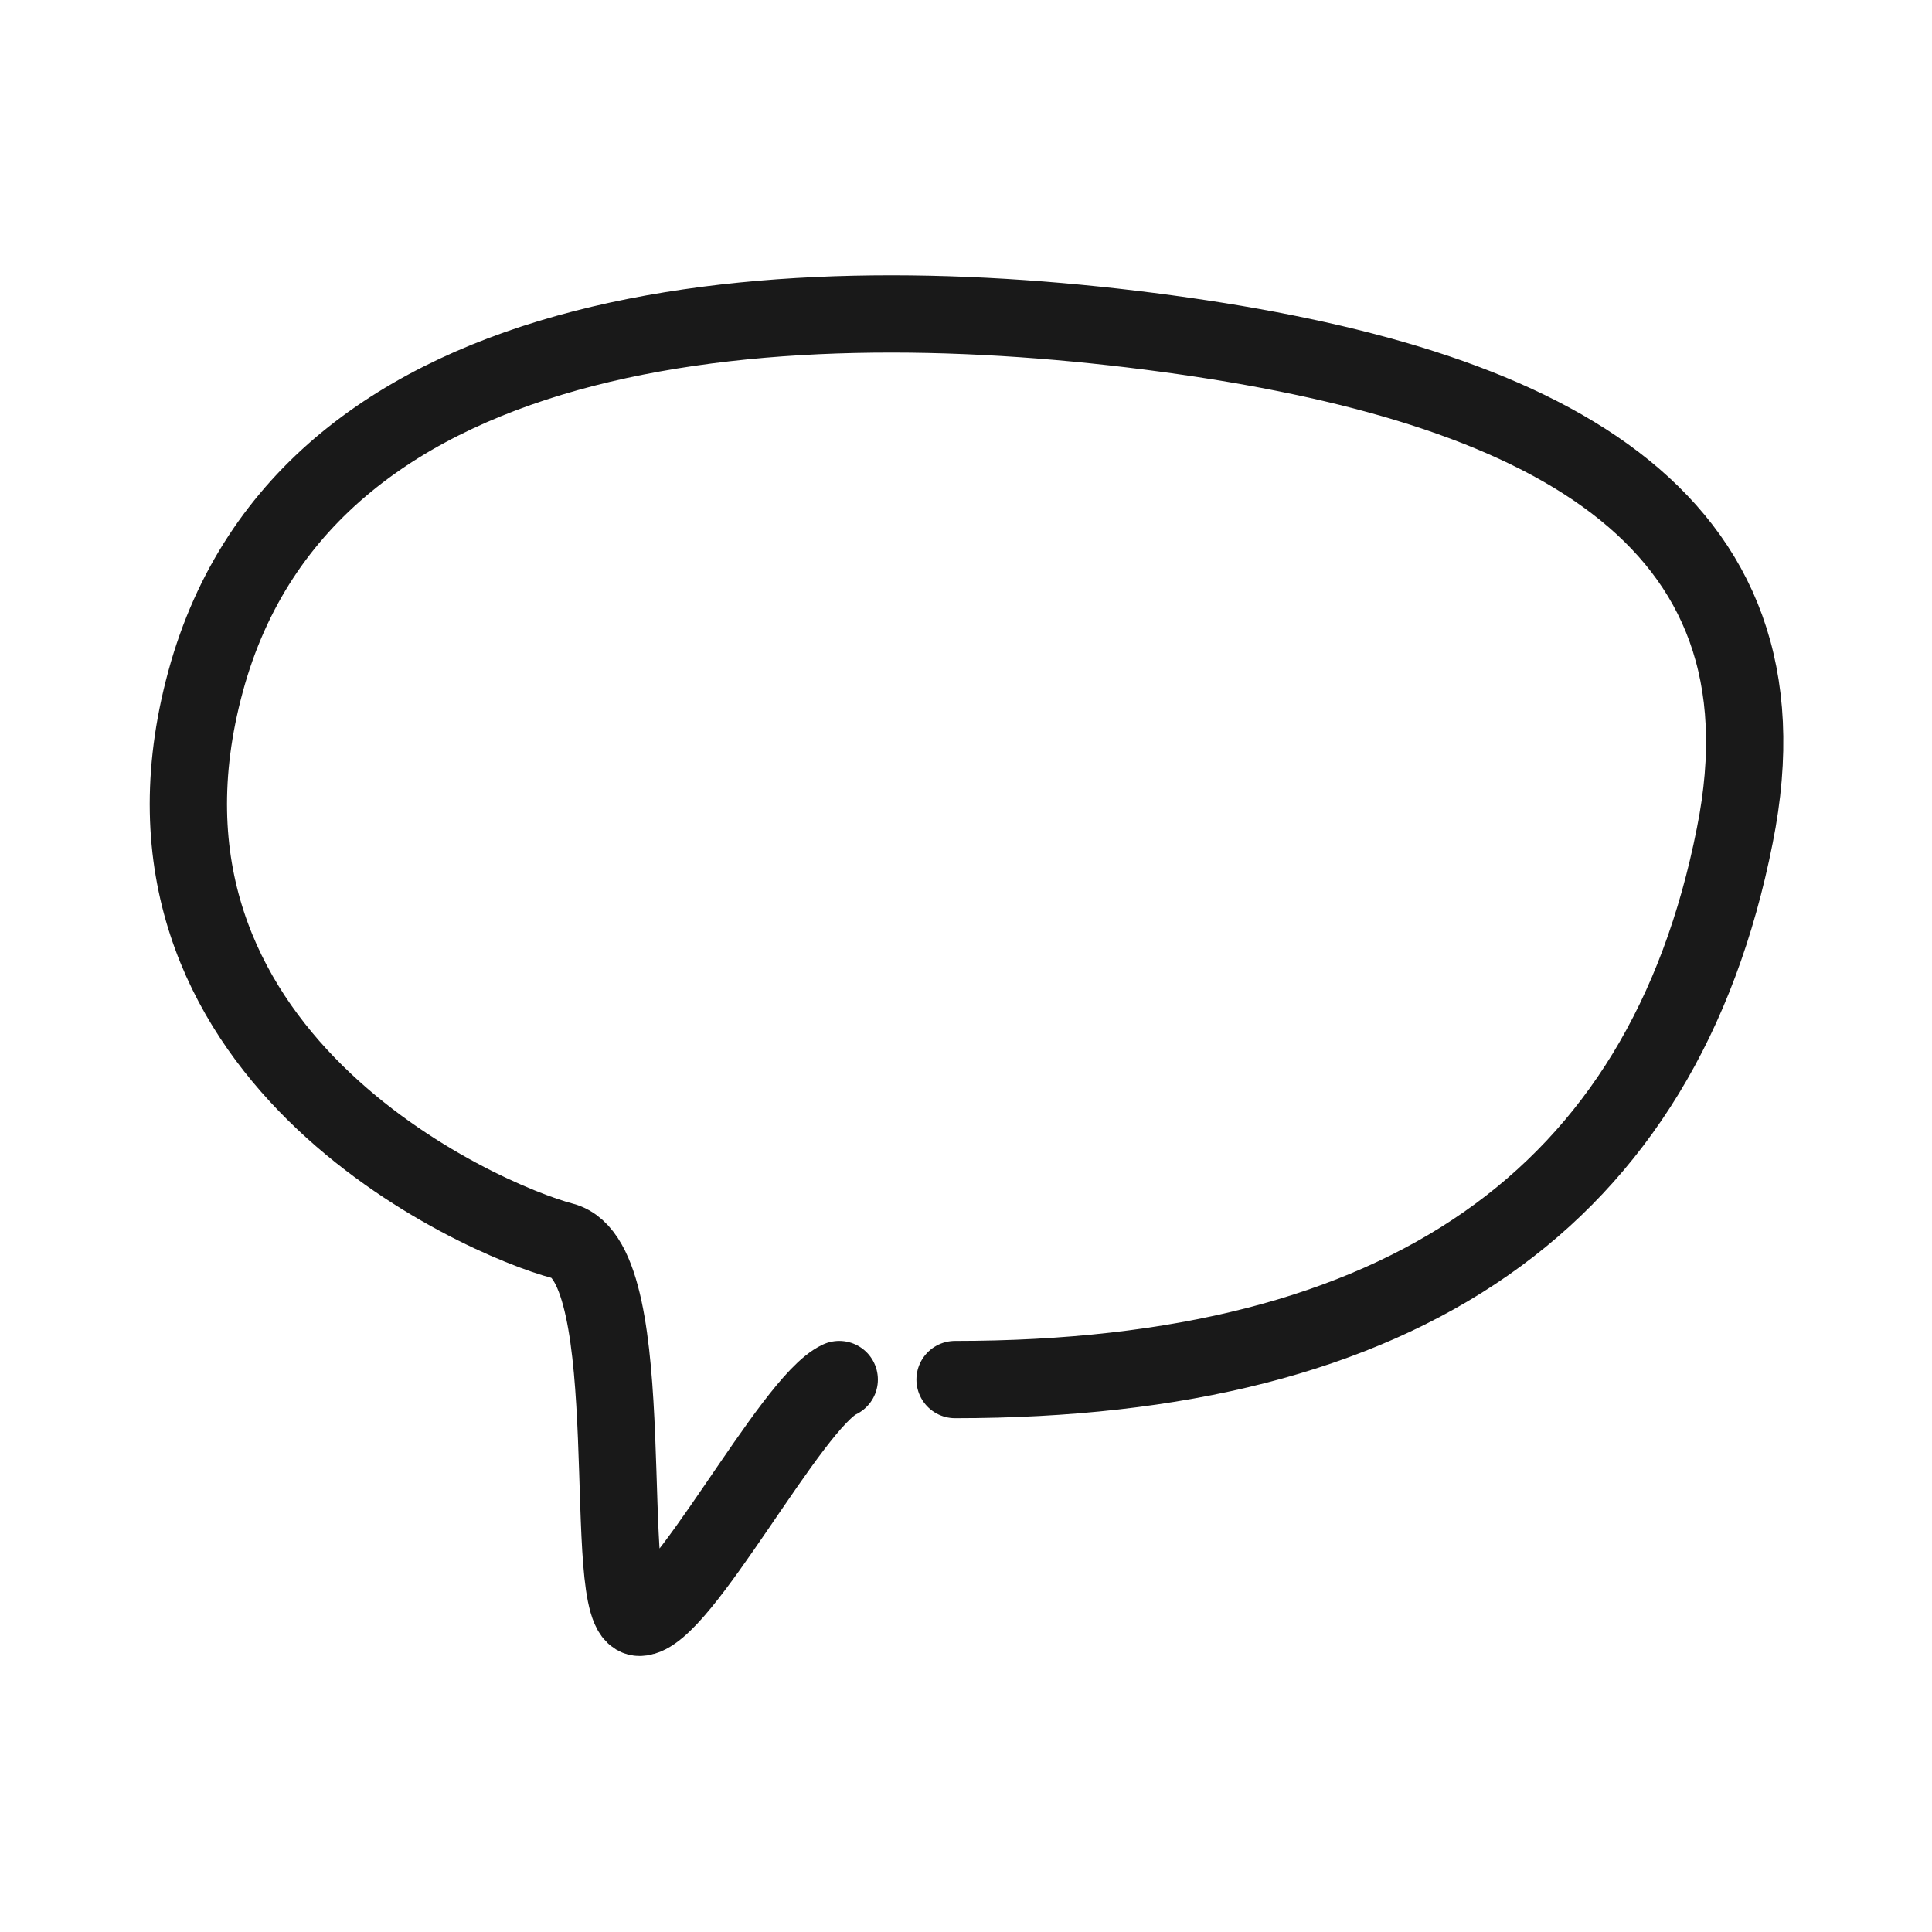
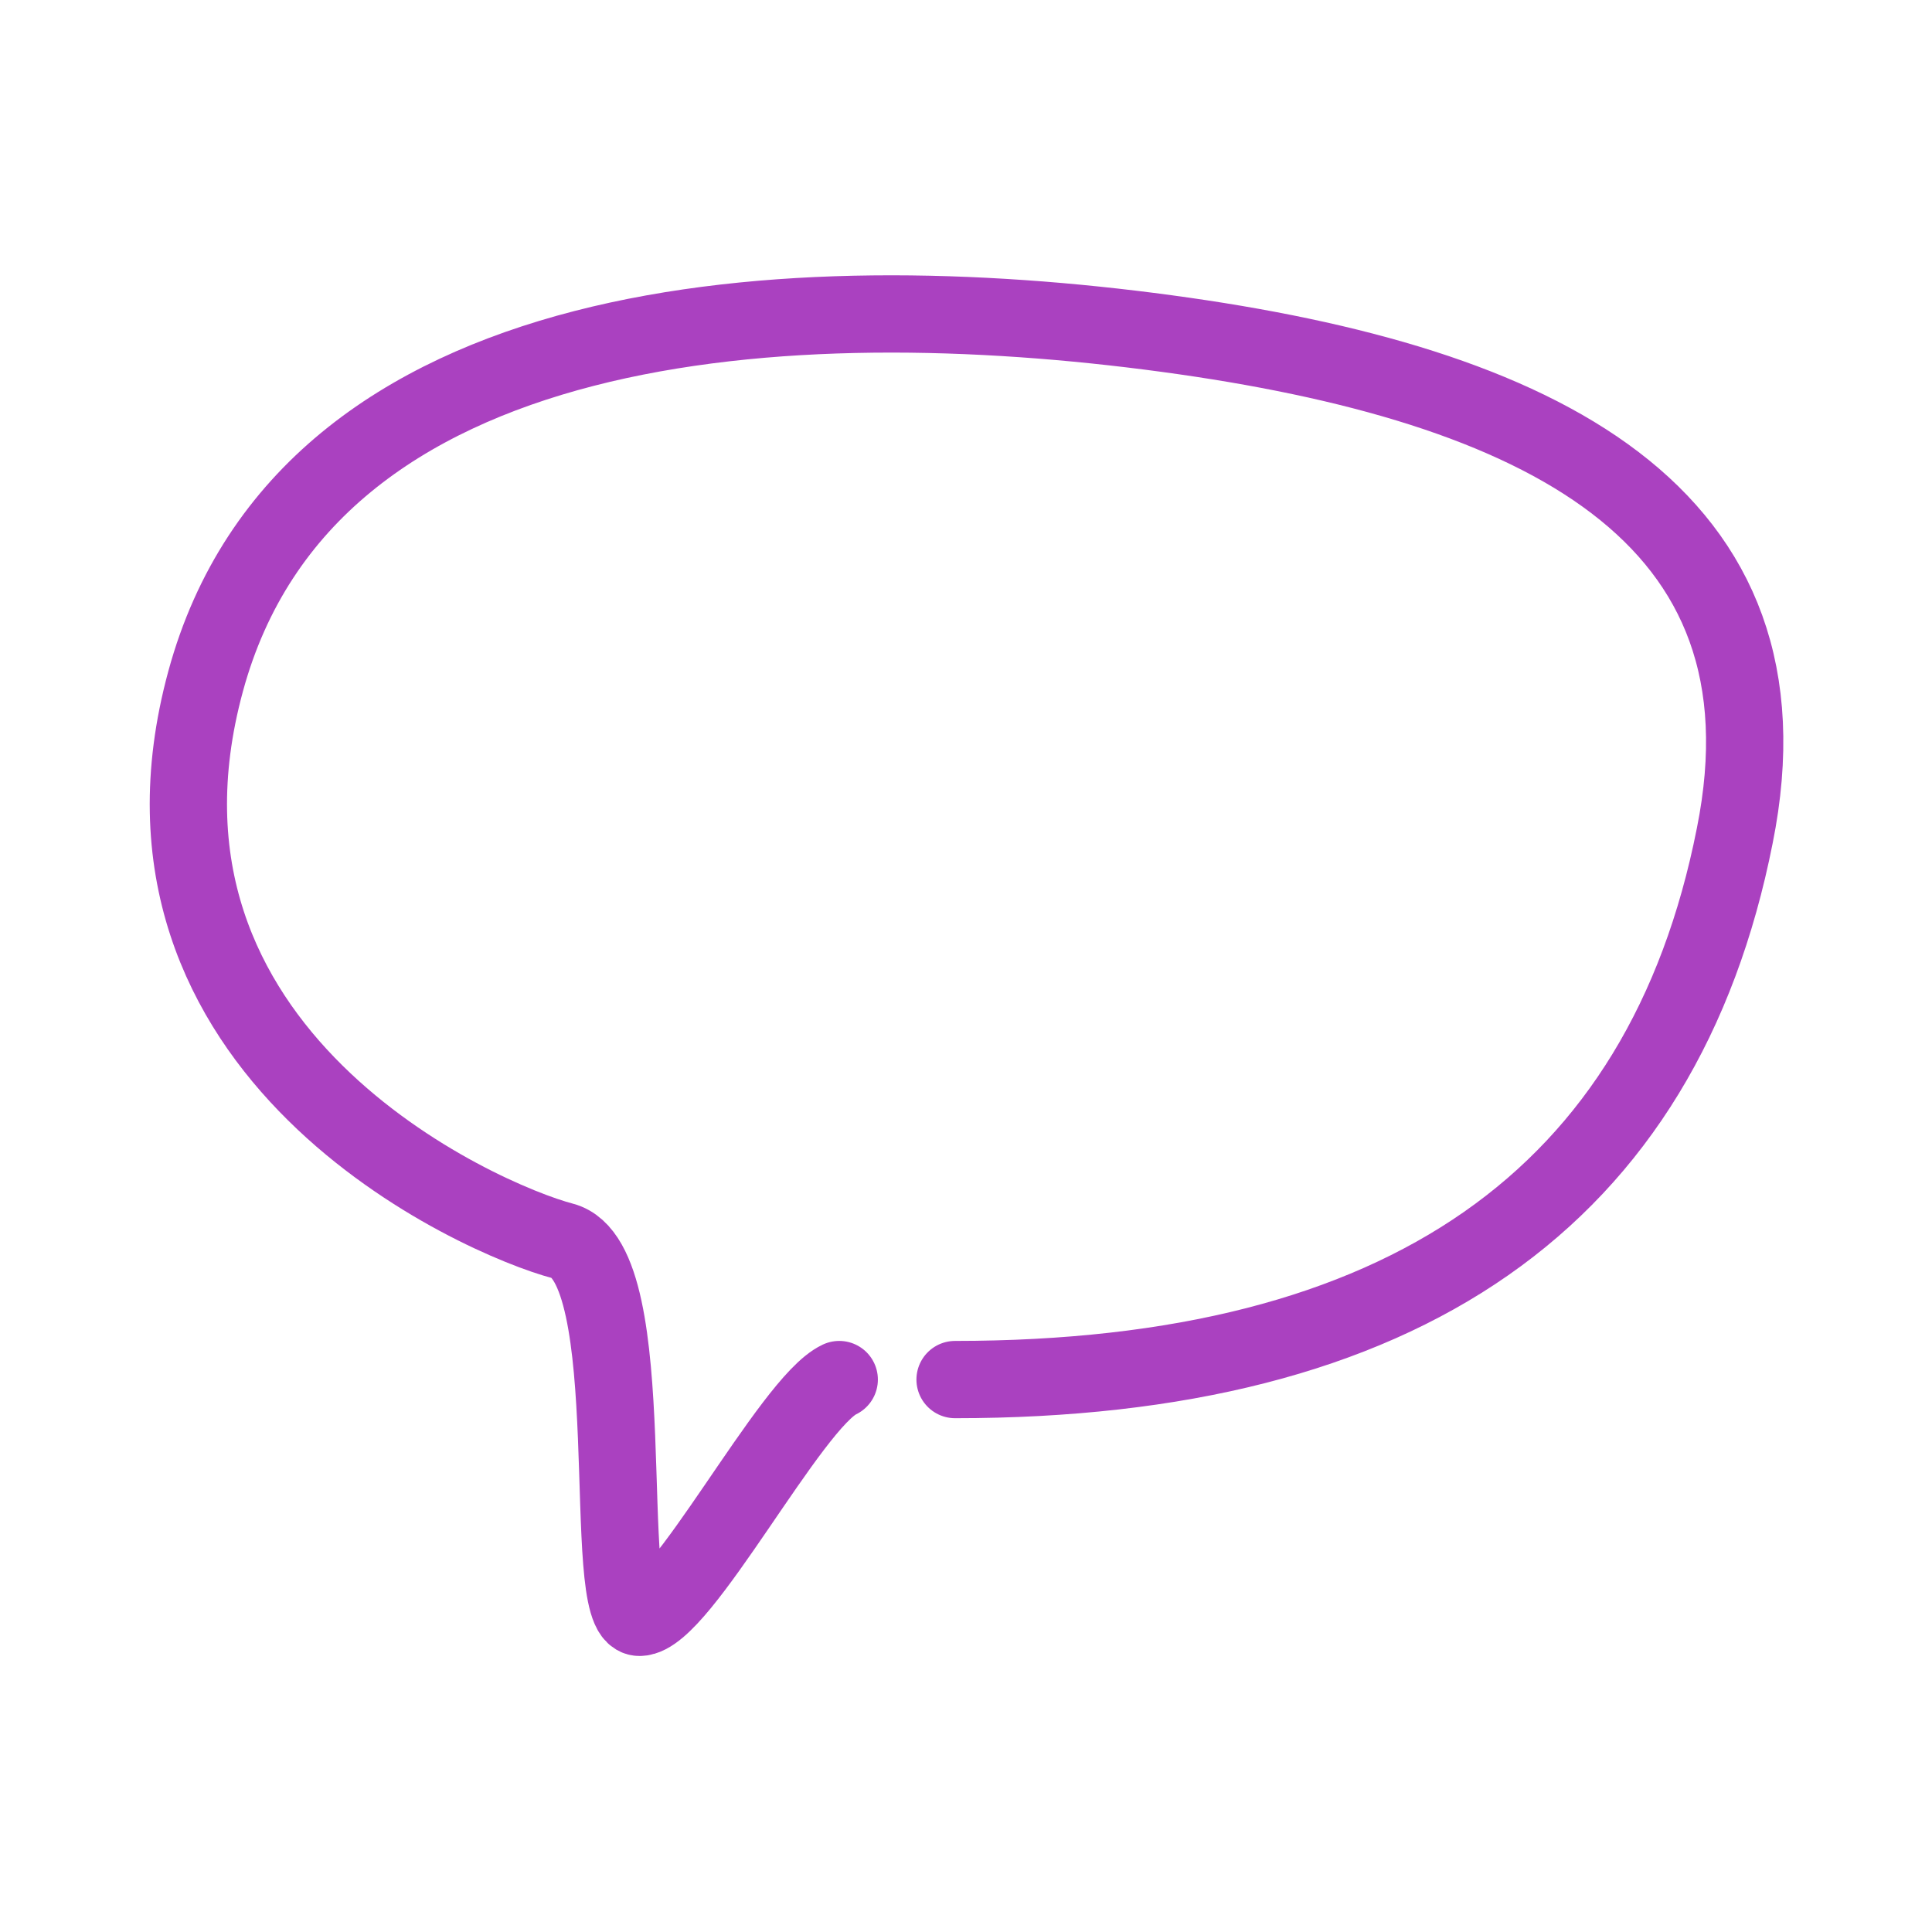
- <svg xmlns="http://www.w3.org/2000/svg" width="800px" height="800px" viewBox="0 0 400 400" fill="none">
-   <path d="M197.737 285.624C290.514 285.624 344.323 248.092 359.164 173.028C372.581 106.263 318.874 79.518 241.496 69.053C164.118 58.588 63.602 63.77 42.572 141.053C21.541 218.336 99.525 252.471 116.53 256.928C133.534 261.384 123.894 334.854 132.4 334.854C140.905 334.854 163.679 290.34 173.755 285.624" stroke="#000000" stroke-opacity="0.9" stroke-width="16" stroke-linecap="round" stroke-linejoin="round" />
+ <svg xmlns="http://www.w3.org/2000/svg" width="800px" height="800px" viewBox="0 0 400 400" fill="none" stroke="#a73bce">
+   <g id="SVGRepo_bgCarrier" stroke-width="0" />
+   <g id="SVGRepo_tracerCarrier" stroke-linecap="round" stroke-linejoin="round" />
+   <g id="SVGRepo_iconCarrier">
+     <path d="M197.737 285.624C290.514 285.624 344.323 248.092 359.164 173.028C372.581 106.263 318.874 79.518 241.496 69.053C164.118 58.588 63.602 63.77 42.572 141.053C21.541 218.336 99.525 252.471 116.53 256.928C133.534 261.384 123.894 334.854 132.4 334.854C140.905 334.854 163.679 290.34 173.755 285.624" stroke="#a12db9" stroke-opacity="0.9" stroke-width="16" stroke-linecap="round" stroke-linejoin="round" />
+   </g>
</svg>
